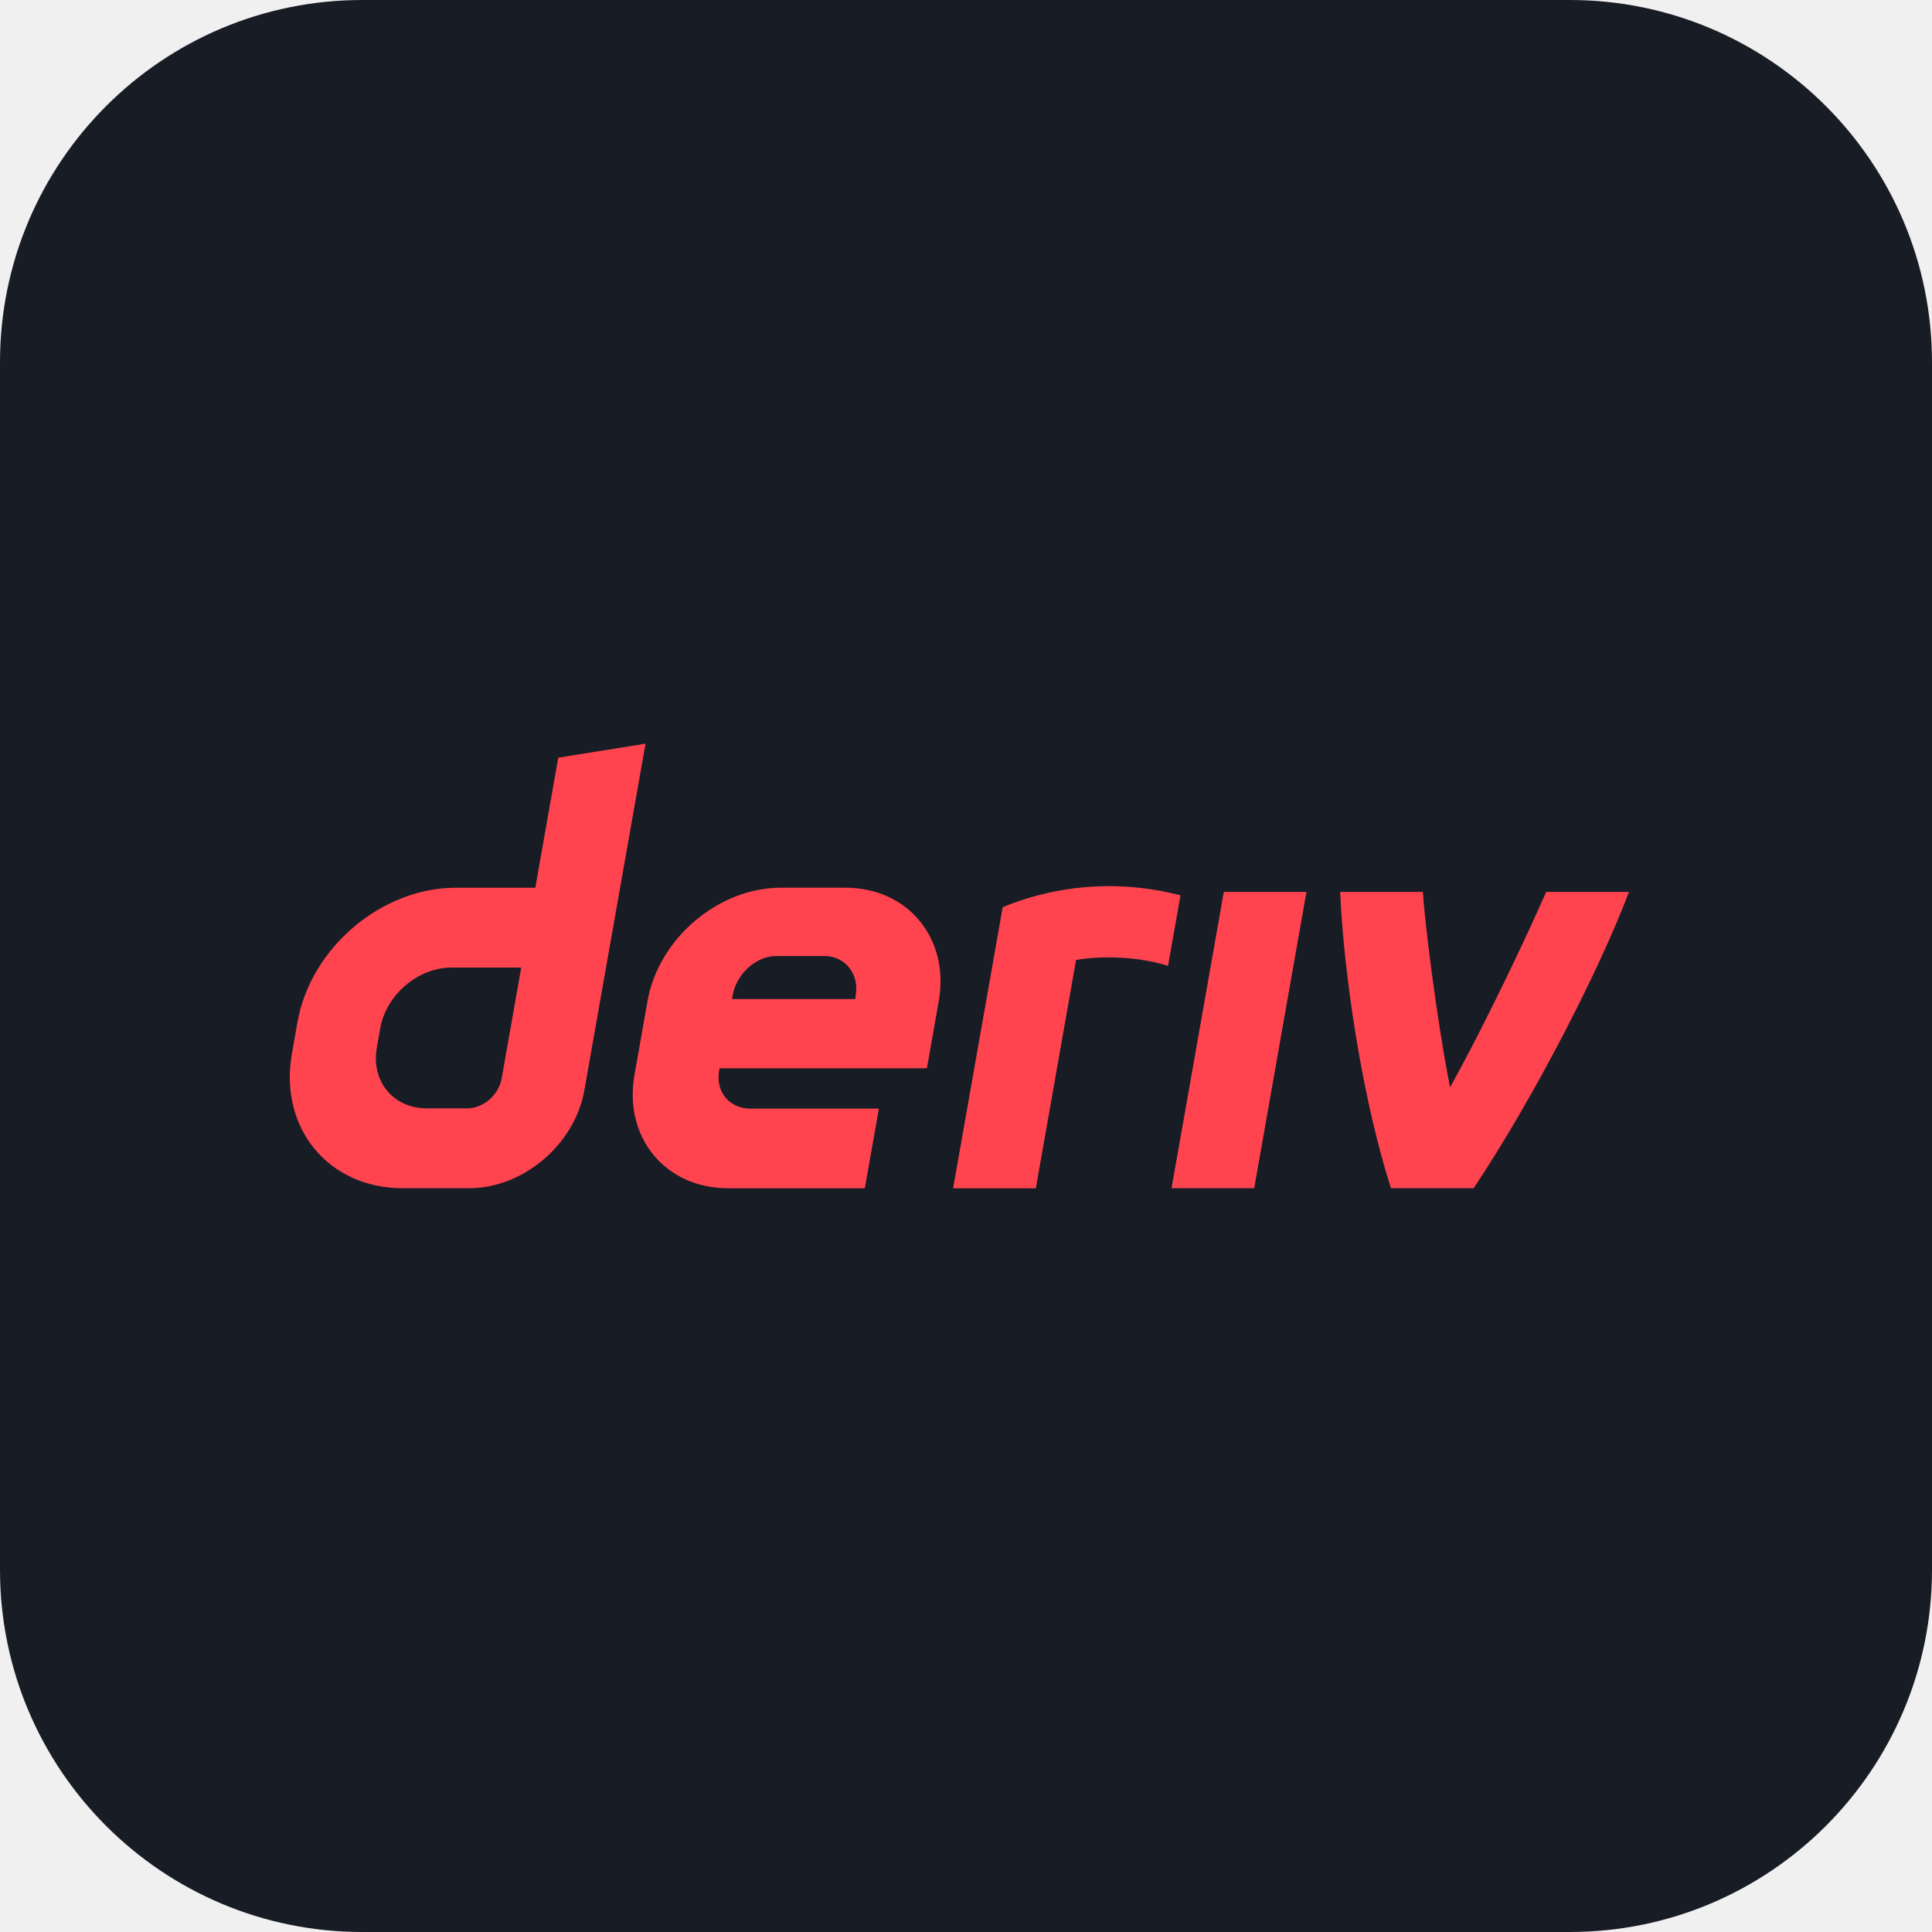
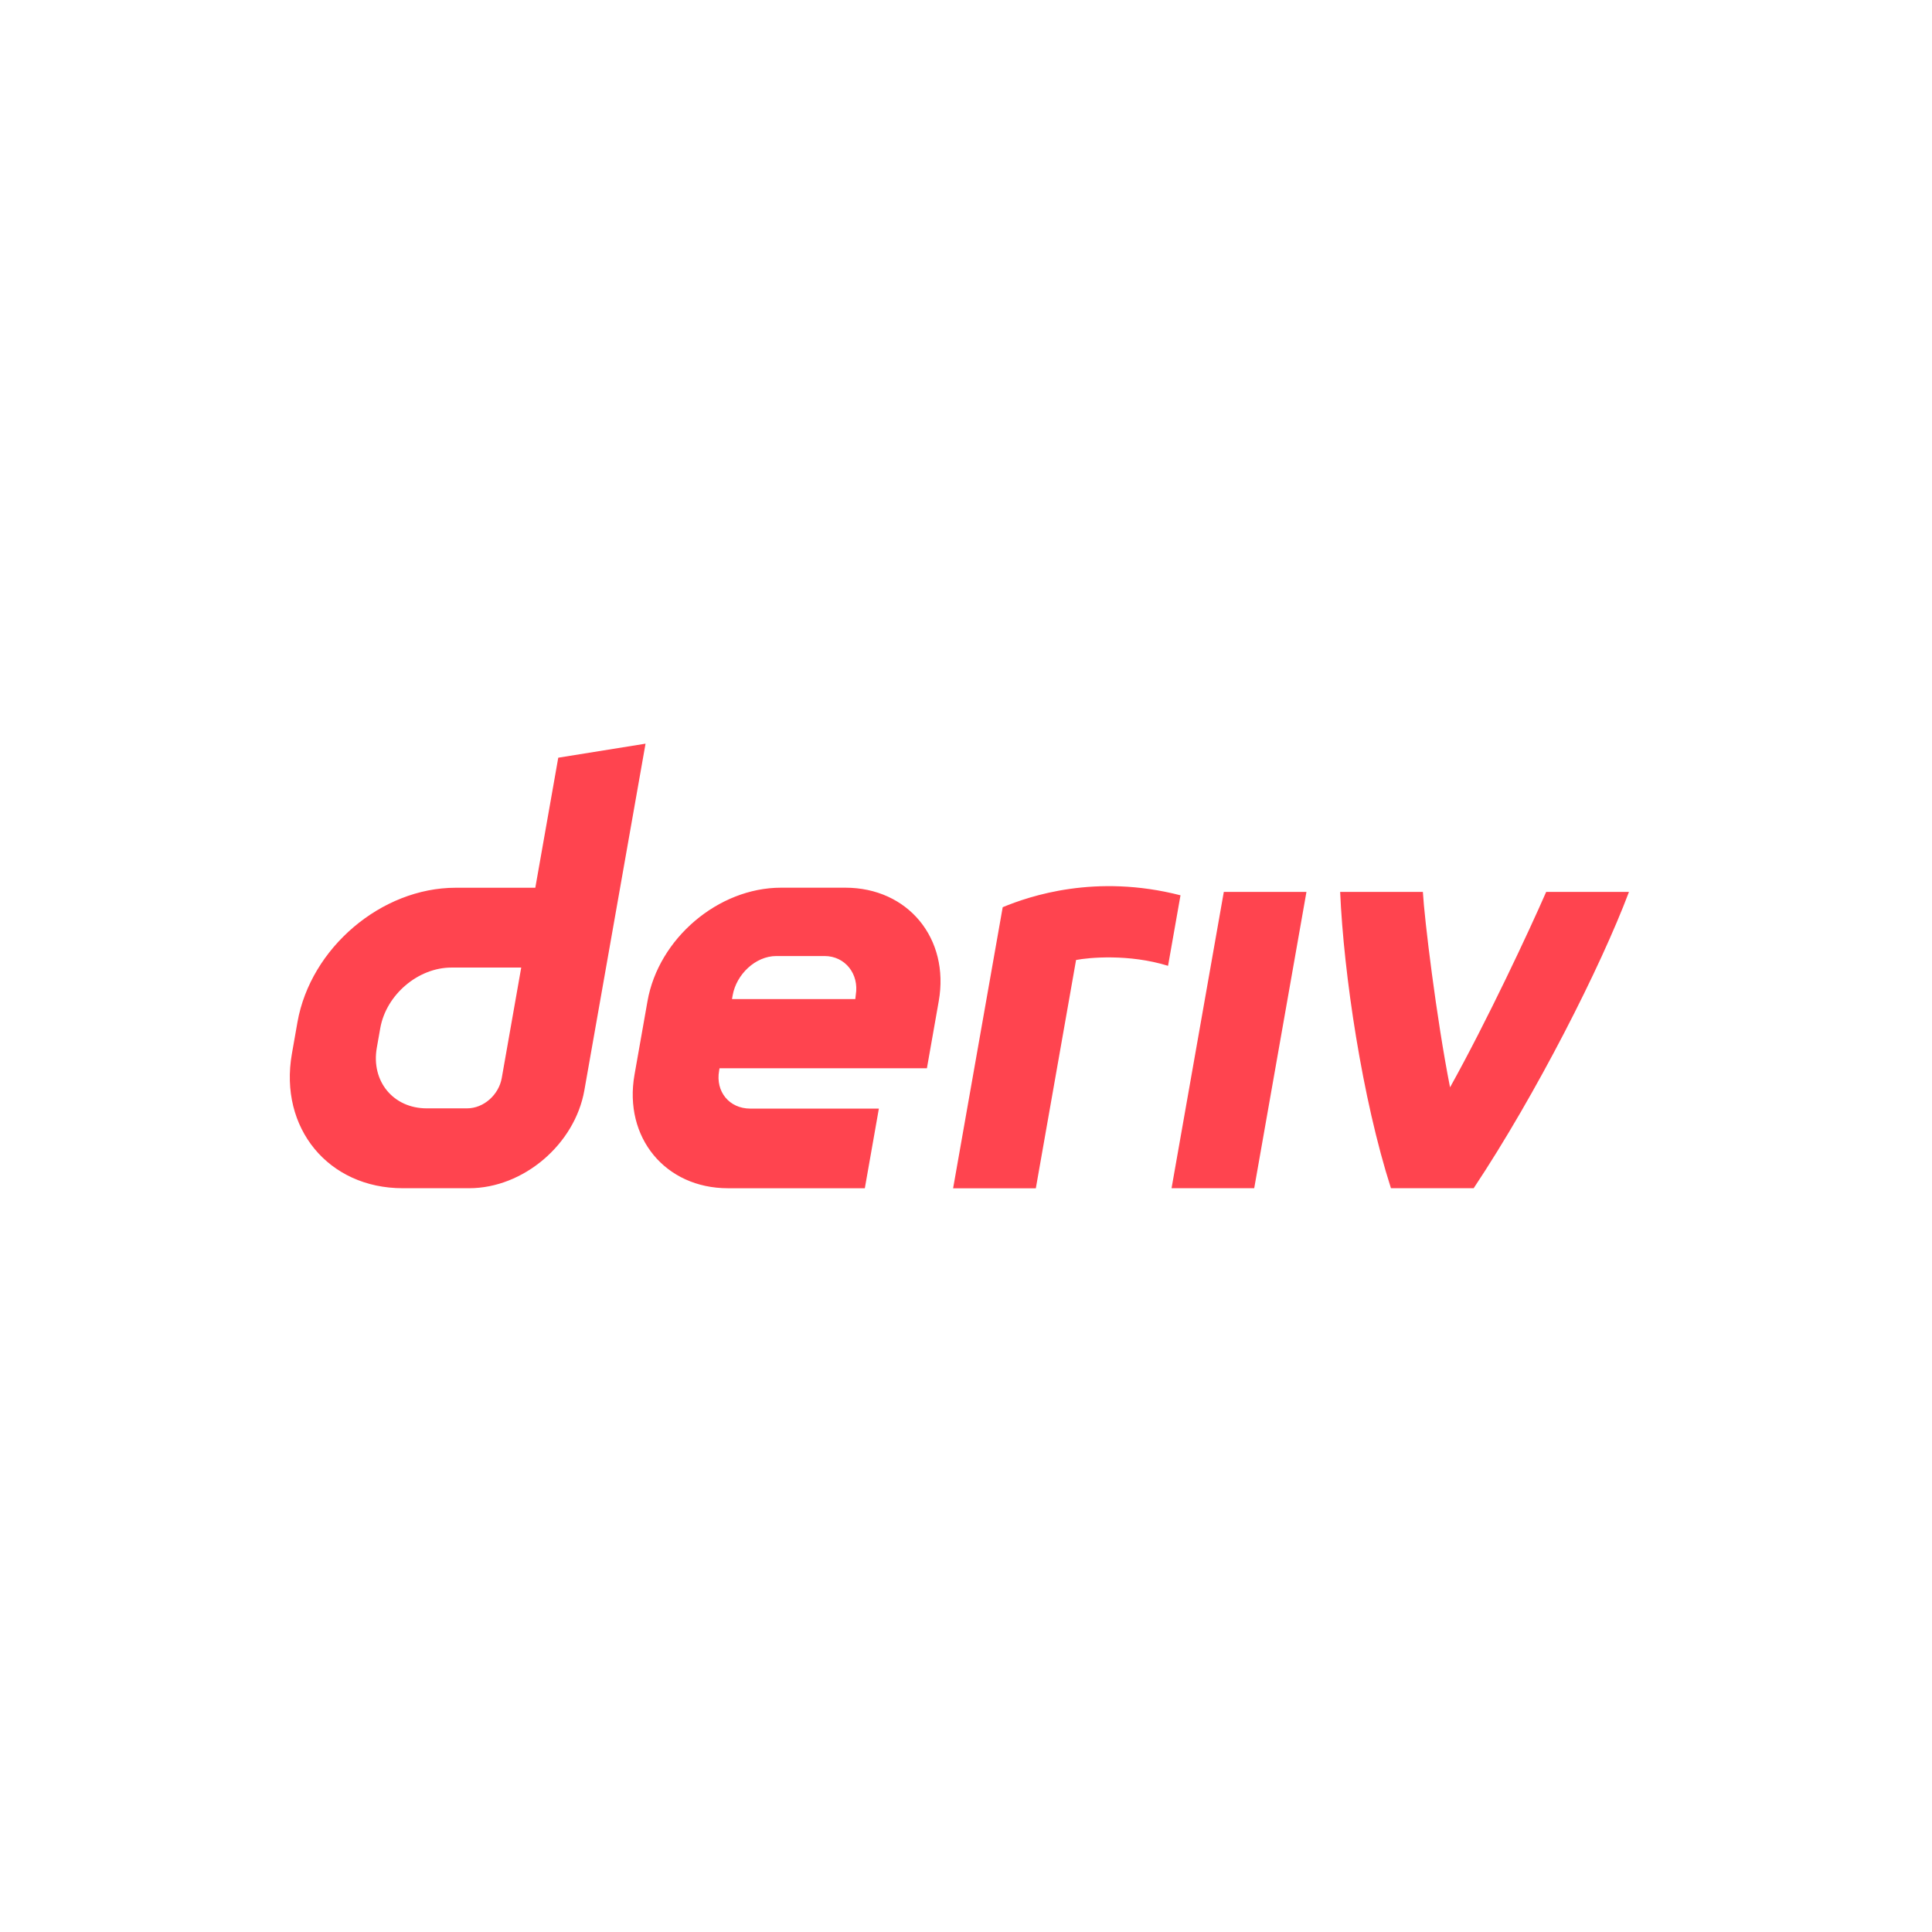
- <svg xmlns="http://www.w3.org/2000/svg" viewBox="0 0 128 128" width="128" height="128" role="img" aria-label="Deriv API">
-   <rect width="128" height="128" rx="24" fill="#181c25" />
+ <svg xmlns="http://www.w3.org/2000/svg" viewBox="0 0 128 128" width="128" height="128" role="img" aria-label="Deriv">
+   <rect width="128" height="128" fill="#FFFFFF" />
  <g transform="translate(19.2 49.27) scale(1.2274)">
    <path fill="#FF444F" d="M14.491 0.757L13.252 7.777H8.954C4.943 7.777 1.121 11.025 0.413 15.034L0.113 16.74C-0.592 20.748 2.083 23.996 6.094 23.996H9.679C12.601 23.996 15.386 21.631 15.9 18.71L19.202 0L14.491 0.757ZM11.441 18.047C11.282 18.95 10.47 19.685 9.567 19.685H7.389C5.586 19.685 4.38 18.222 4.696 16.417L4.884 15.353C5.204 13.551 6.924 12.085 8.726 12.085H12.492L11.441 18.047ZM47.595 23.996L50.416 8.001H54.877L52.057 23.996H47.595ZM48.078 8.185C47.854 9.454 47.629 10.723 47.406 11.991C45.292 11.335 43.111 11.544 42.441 11.677C41.718 15.784 40.993 19.893 40.269 24H35.804C36.41 20.563 38.481 8.827 38.481 8.827C39.934 8.226 43.499 7.006 48.078 8.185ZM29.988 7.774H26.515C23.13 7.774 19.904 10.515 19.308 13.898L18.606 17.873C18.01 21.256 20.267 23.997 23.651 23.997H31.039L31.797 19.698H24.854C23.727 19.698 22.972 18.786 23.173 17.656L23.196 17.521H34.39L35.029 13.898C35.626 10.515 33.368 7.774 29.984 7.774H29.988ZM30.551 13.555L30.525 13.786H23.869L23.905 13.582C24.106 12.455 25.134 11.463 26.264 11.463H28.864C29.981 11.463 30.736 12.438 30.551 13.555ZM67.821 8.001H72.286C70.765 12.043 67.279 18.919 63.903 23.996H59.438C57.888 19.164 56.887 12.431 56.696 8.001H61.161C61.242 9.446 61.889 14.806 62.628 18.551C64.653 14.908 66.887 10.128 67.817 8.001H67.821Z" />
  </g>
</svg>
